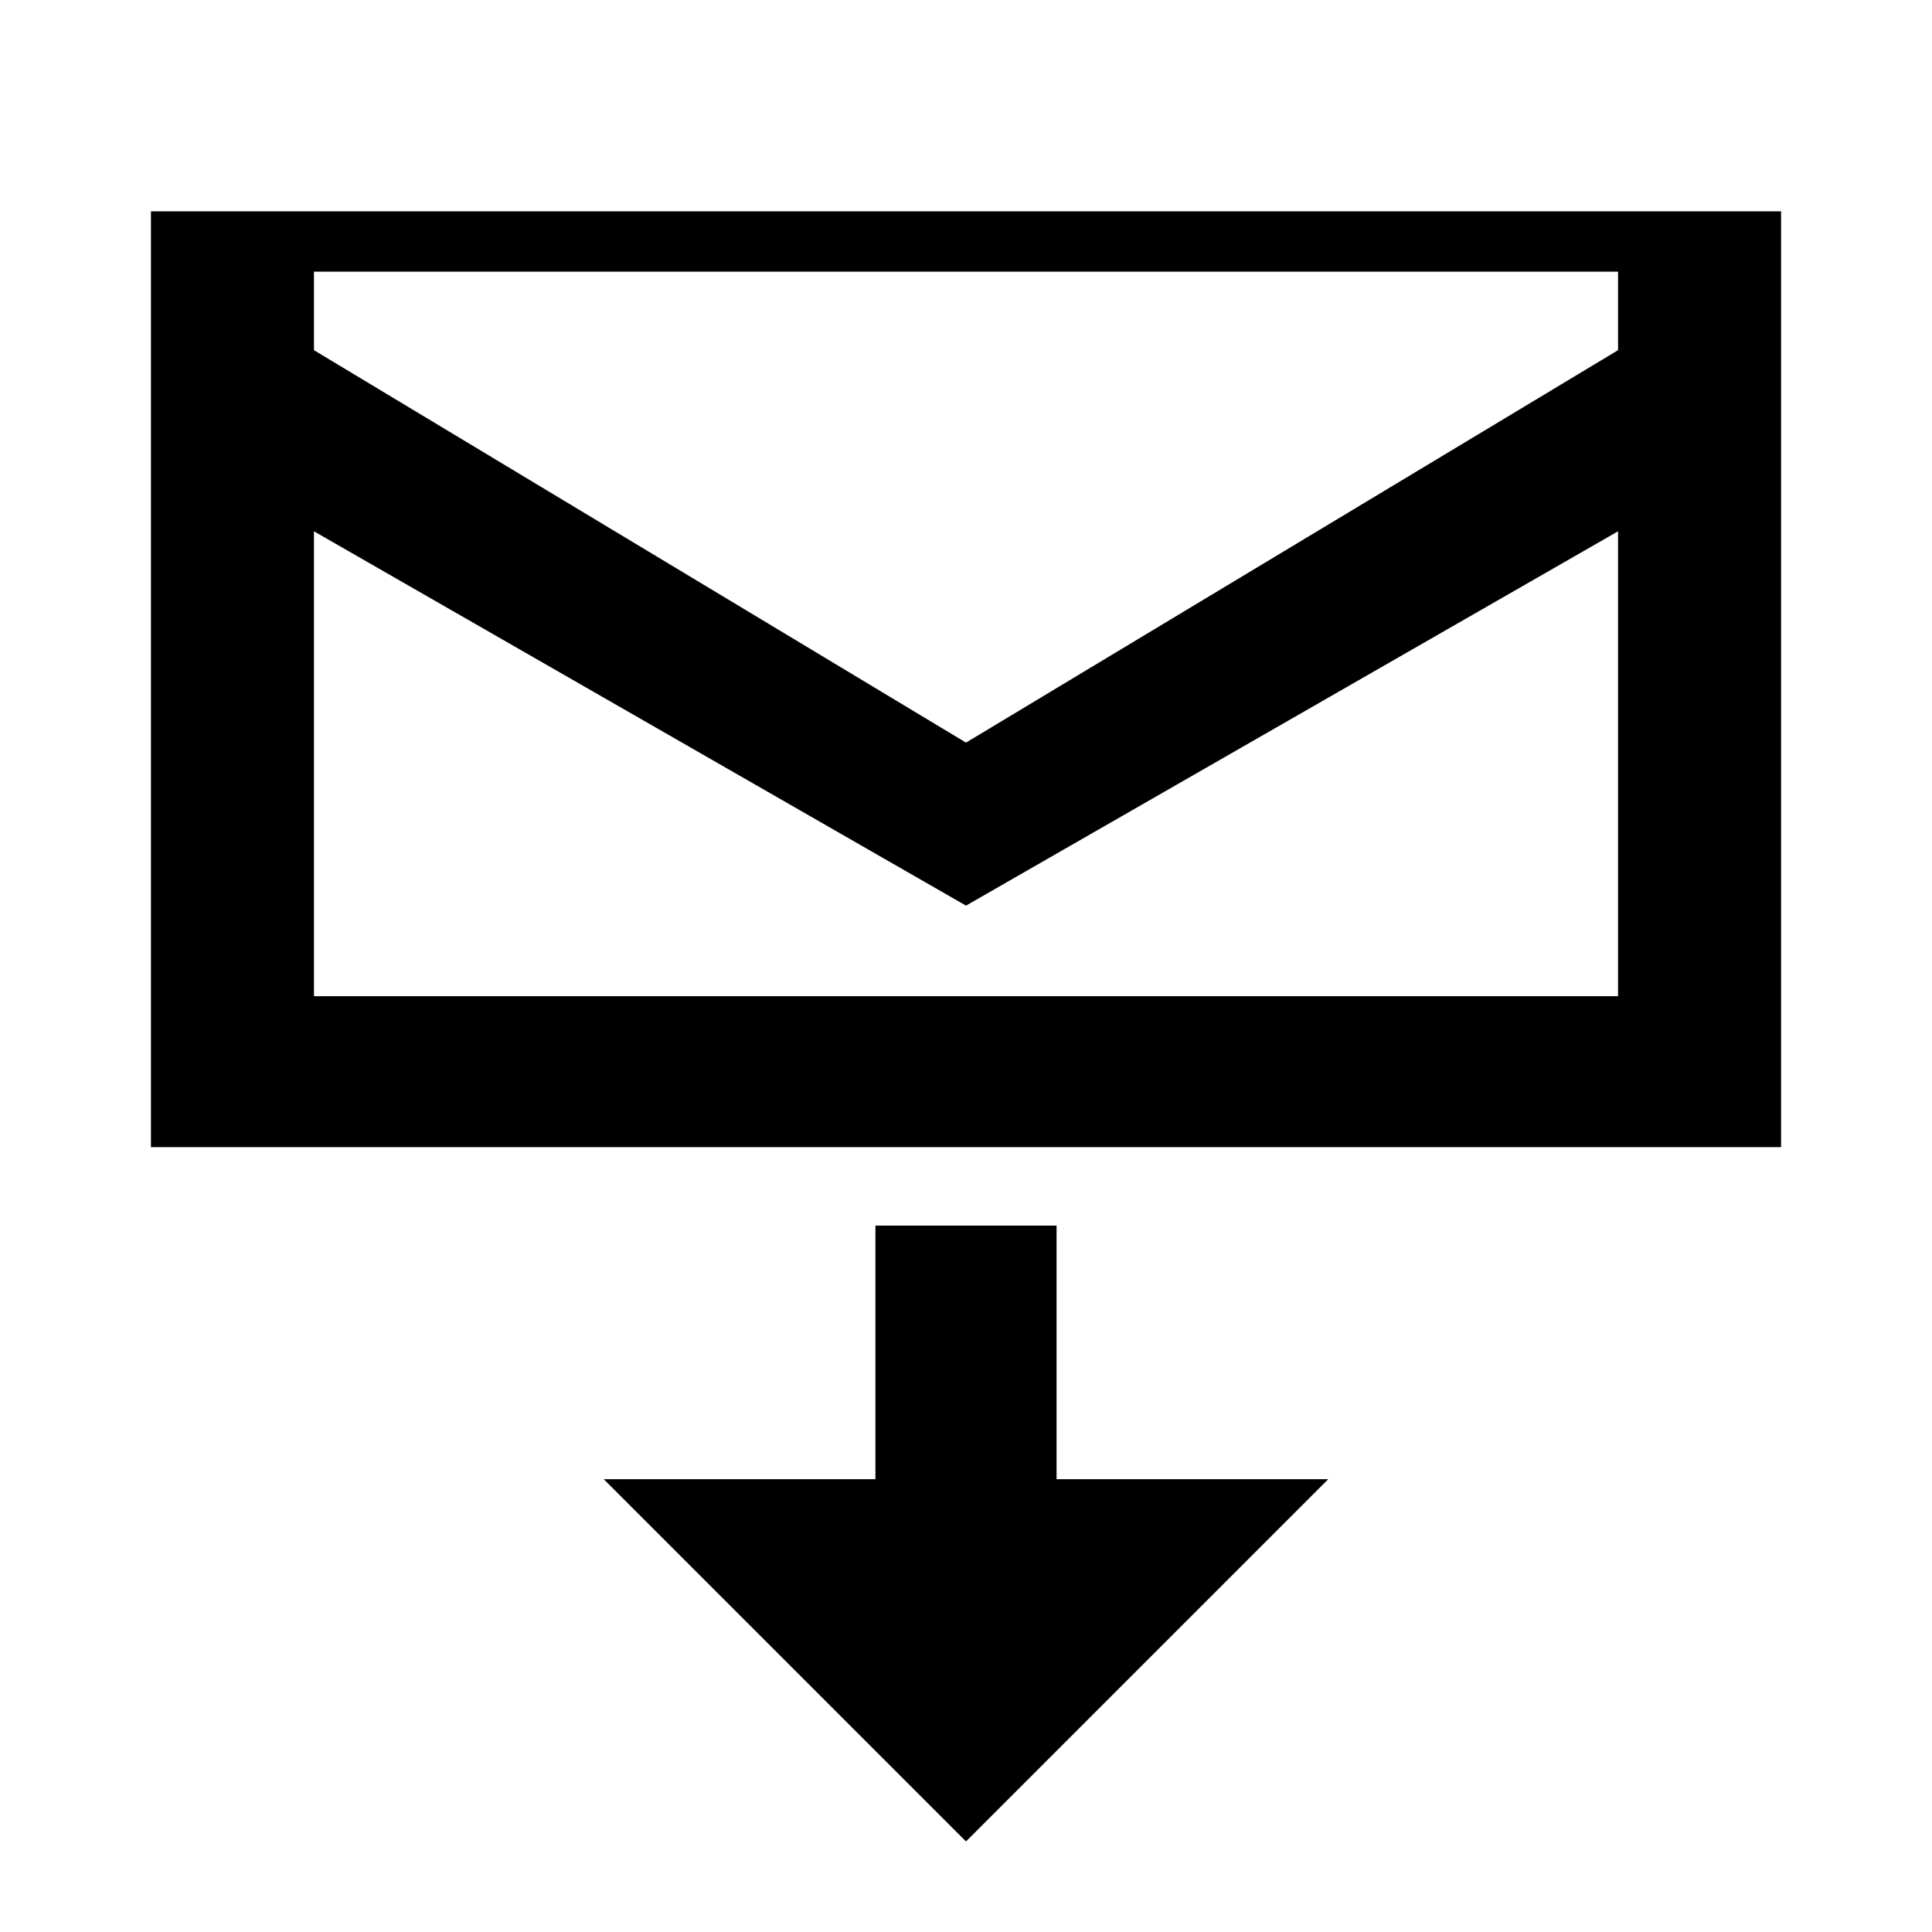
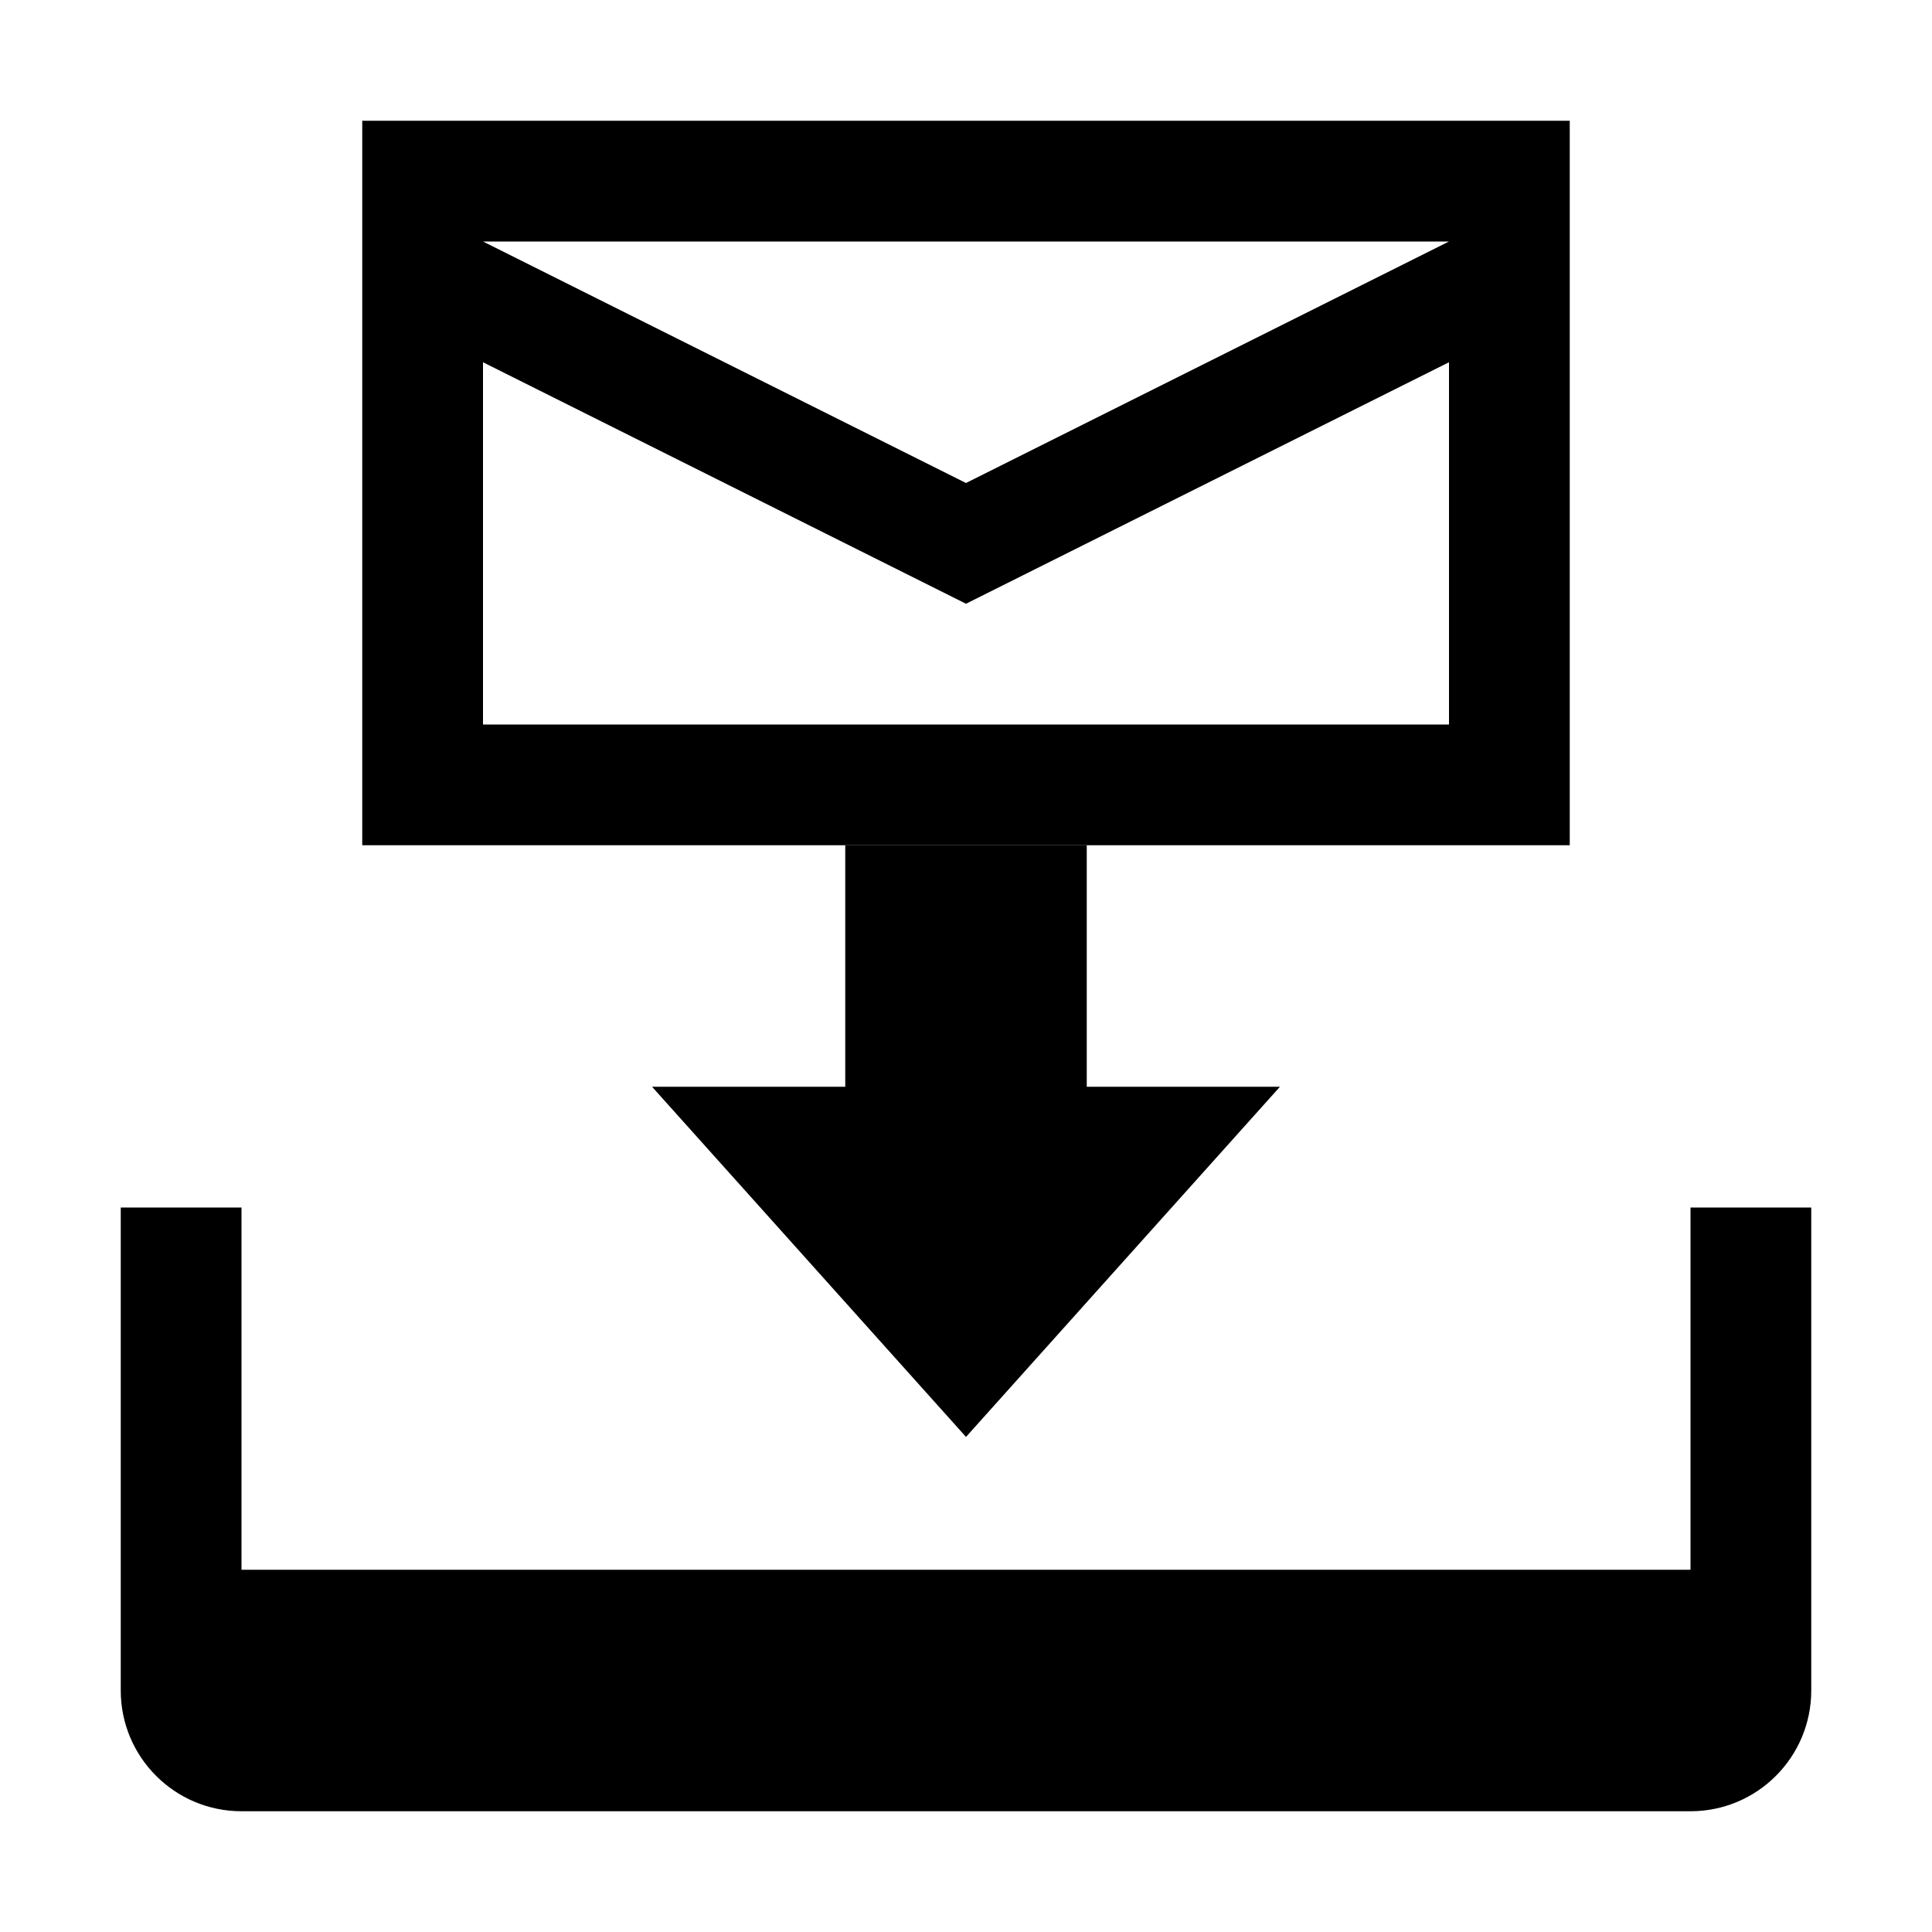
- <svg xmlns="http://www.w3.org/2000/svg" viewBox="0 0 16 16" width="16" height="16">
-   <path fill="currentColor" d="M1.25 1.75h13.5v7.75H1.25zm1.35 1.15 5.4 3.25 5.4-3.25v-.65H2.6zm0 1.5V8.25h10.8V4.4L8 7.5z" />
-   <path fill="currentColor" d="M7.25 10.15h1.5v2.1H11L8 15.25 5 12.25h2.25z" />
+ <svg xmlns="http://www.w3.org/2000/svg" viewBox="0 0 16 16" fill="currentColor" fill-rule="evenodd">
+   <path d="M3 1H13V7H3Z M4 2H12V6H4Z M4 2L8 4L12 2V3L8 5L4 3Z" />
+   <path d="M7 7H9V9H10.6L8 11.9L5.4 9H7Z" />
+   <path d="M1 10H2V13H14V10H15V14A1 1 0 0 1 14 15H2A1 1 0 0 1 1 14Z" />
</svg>
